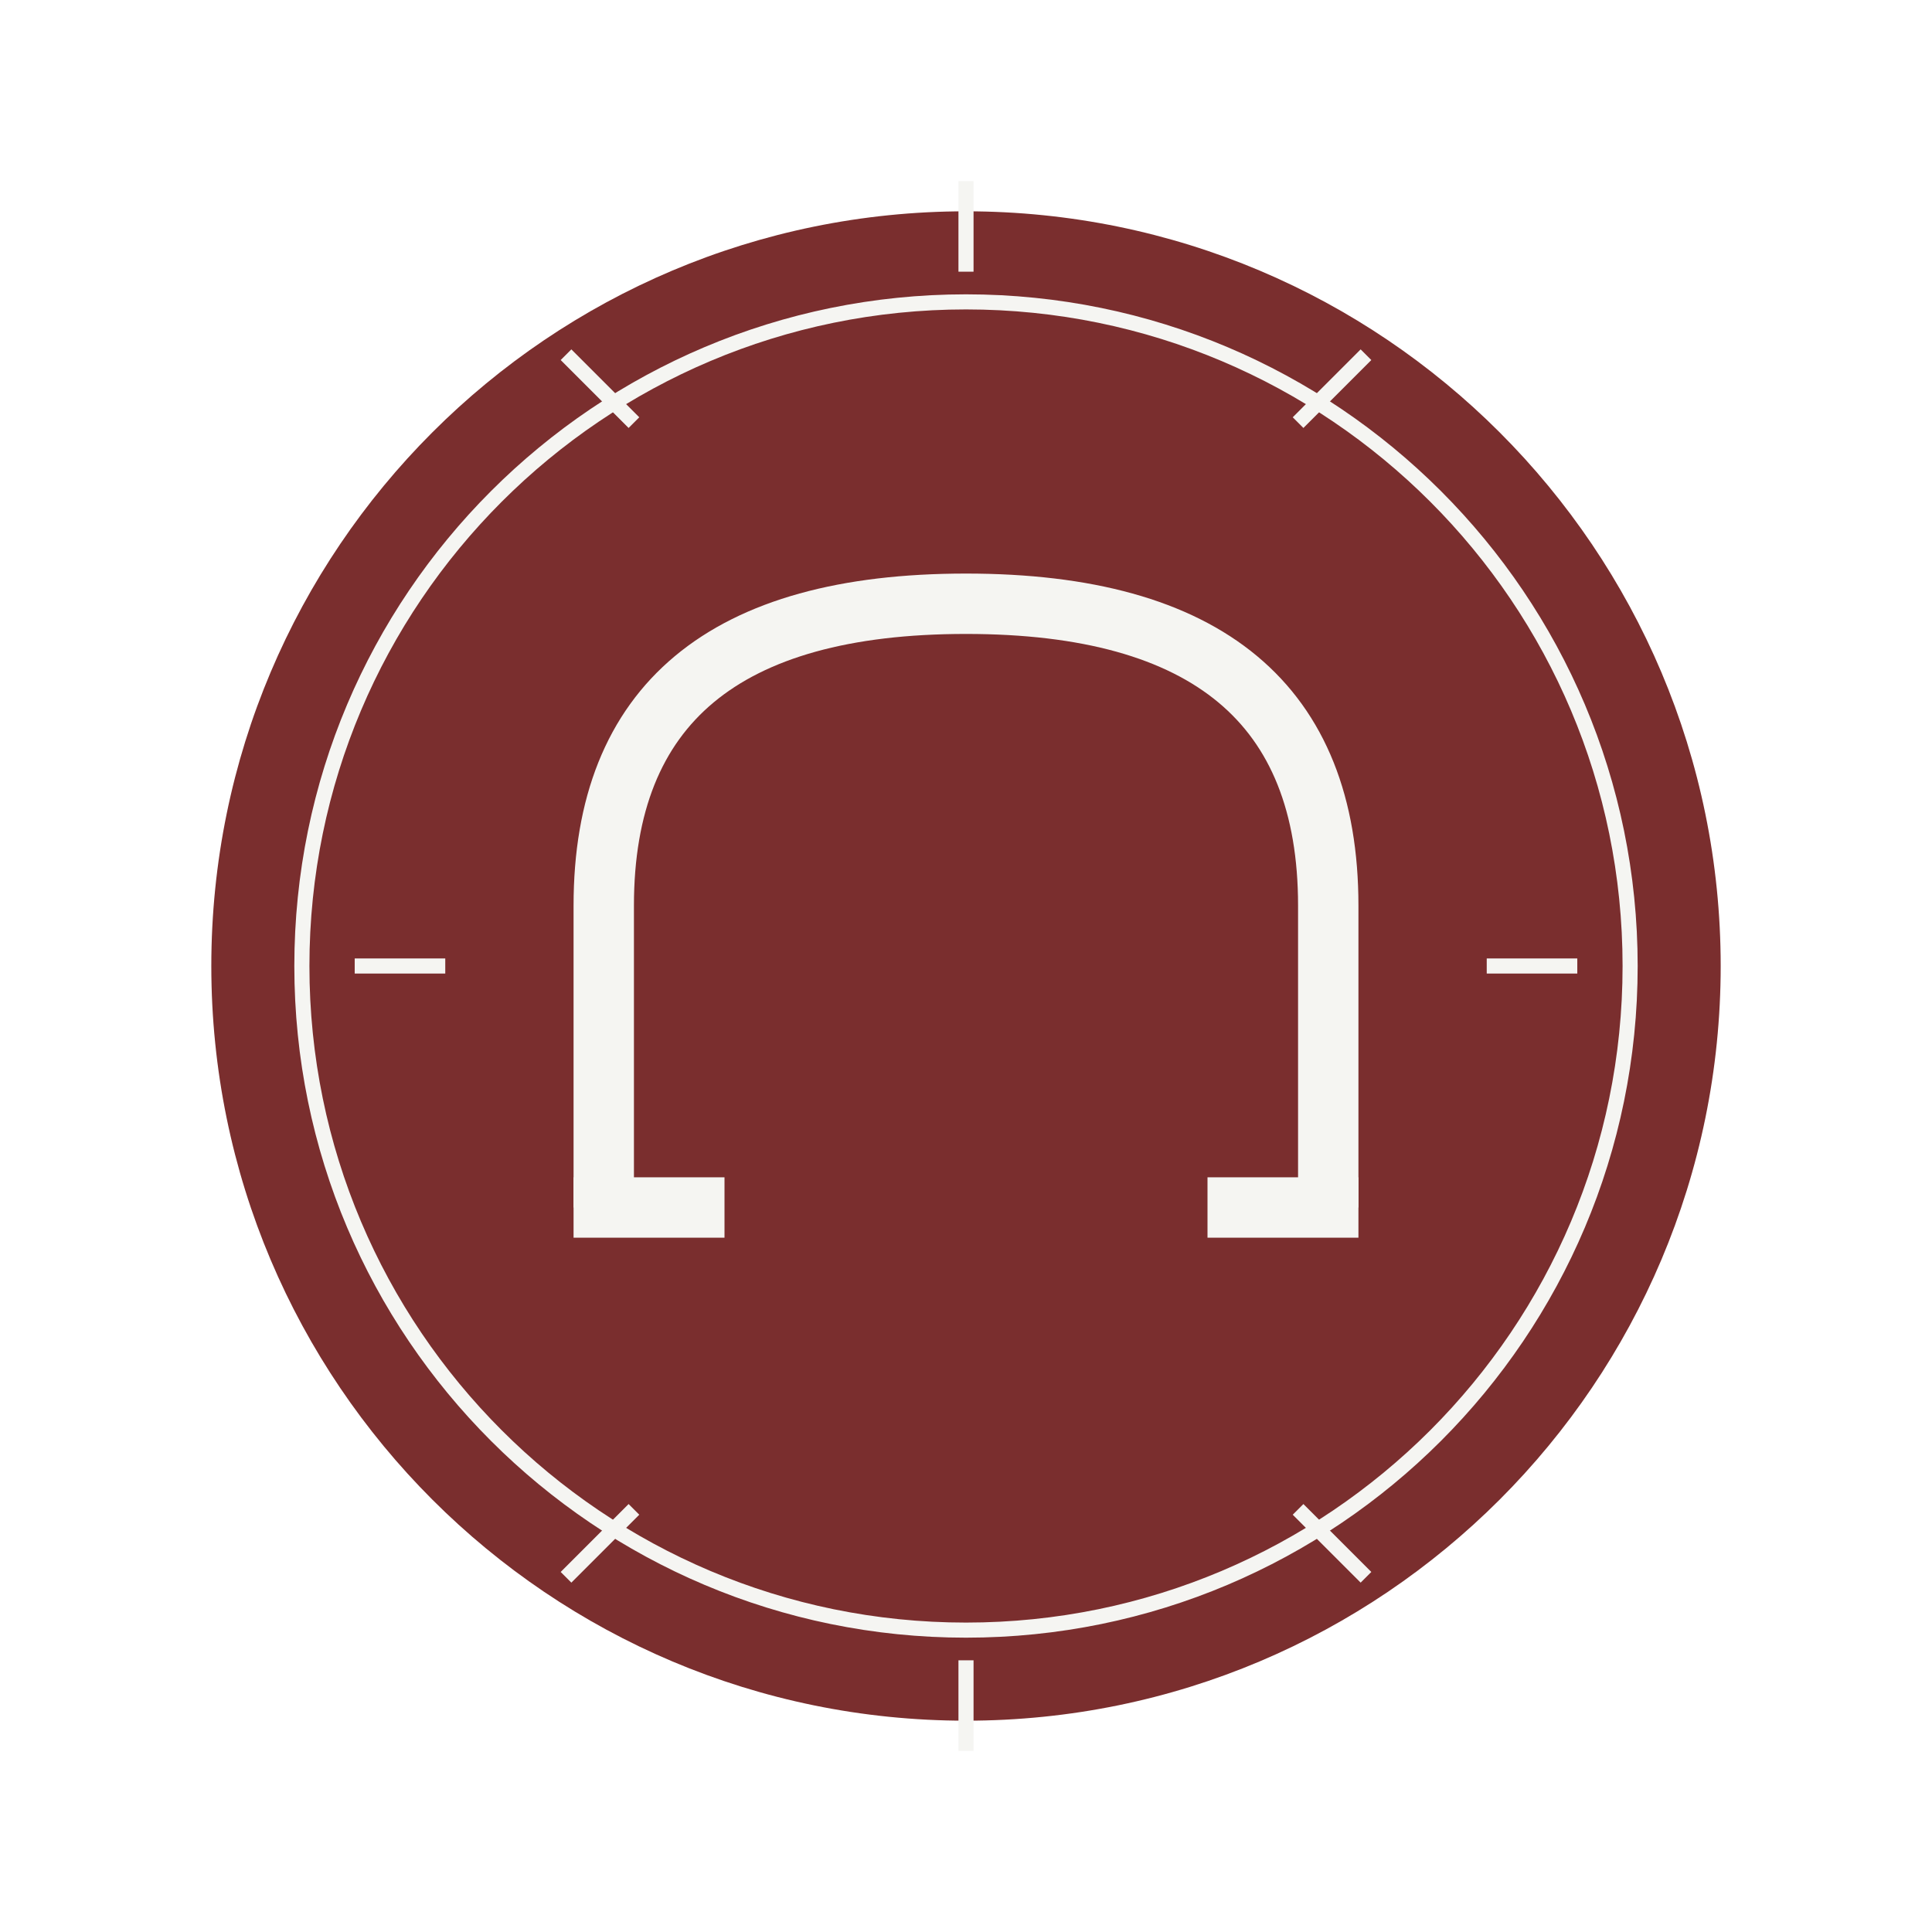
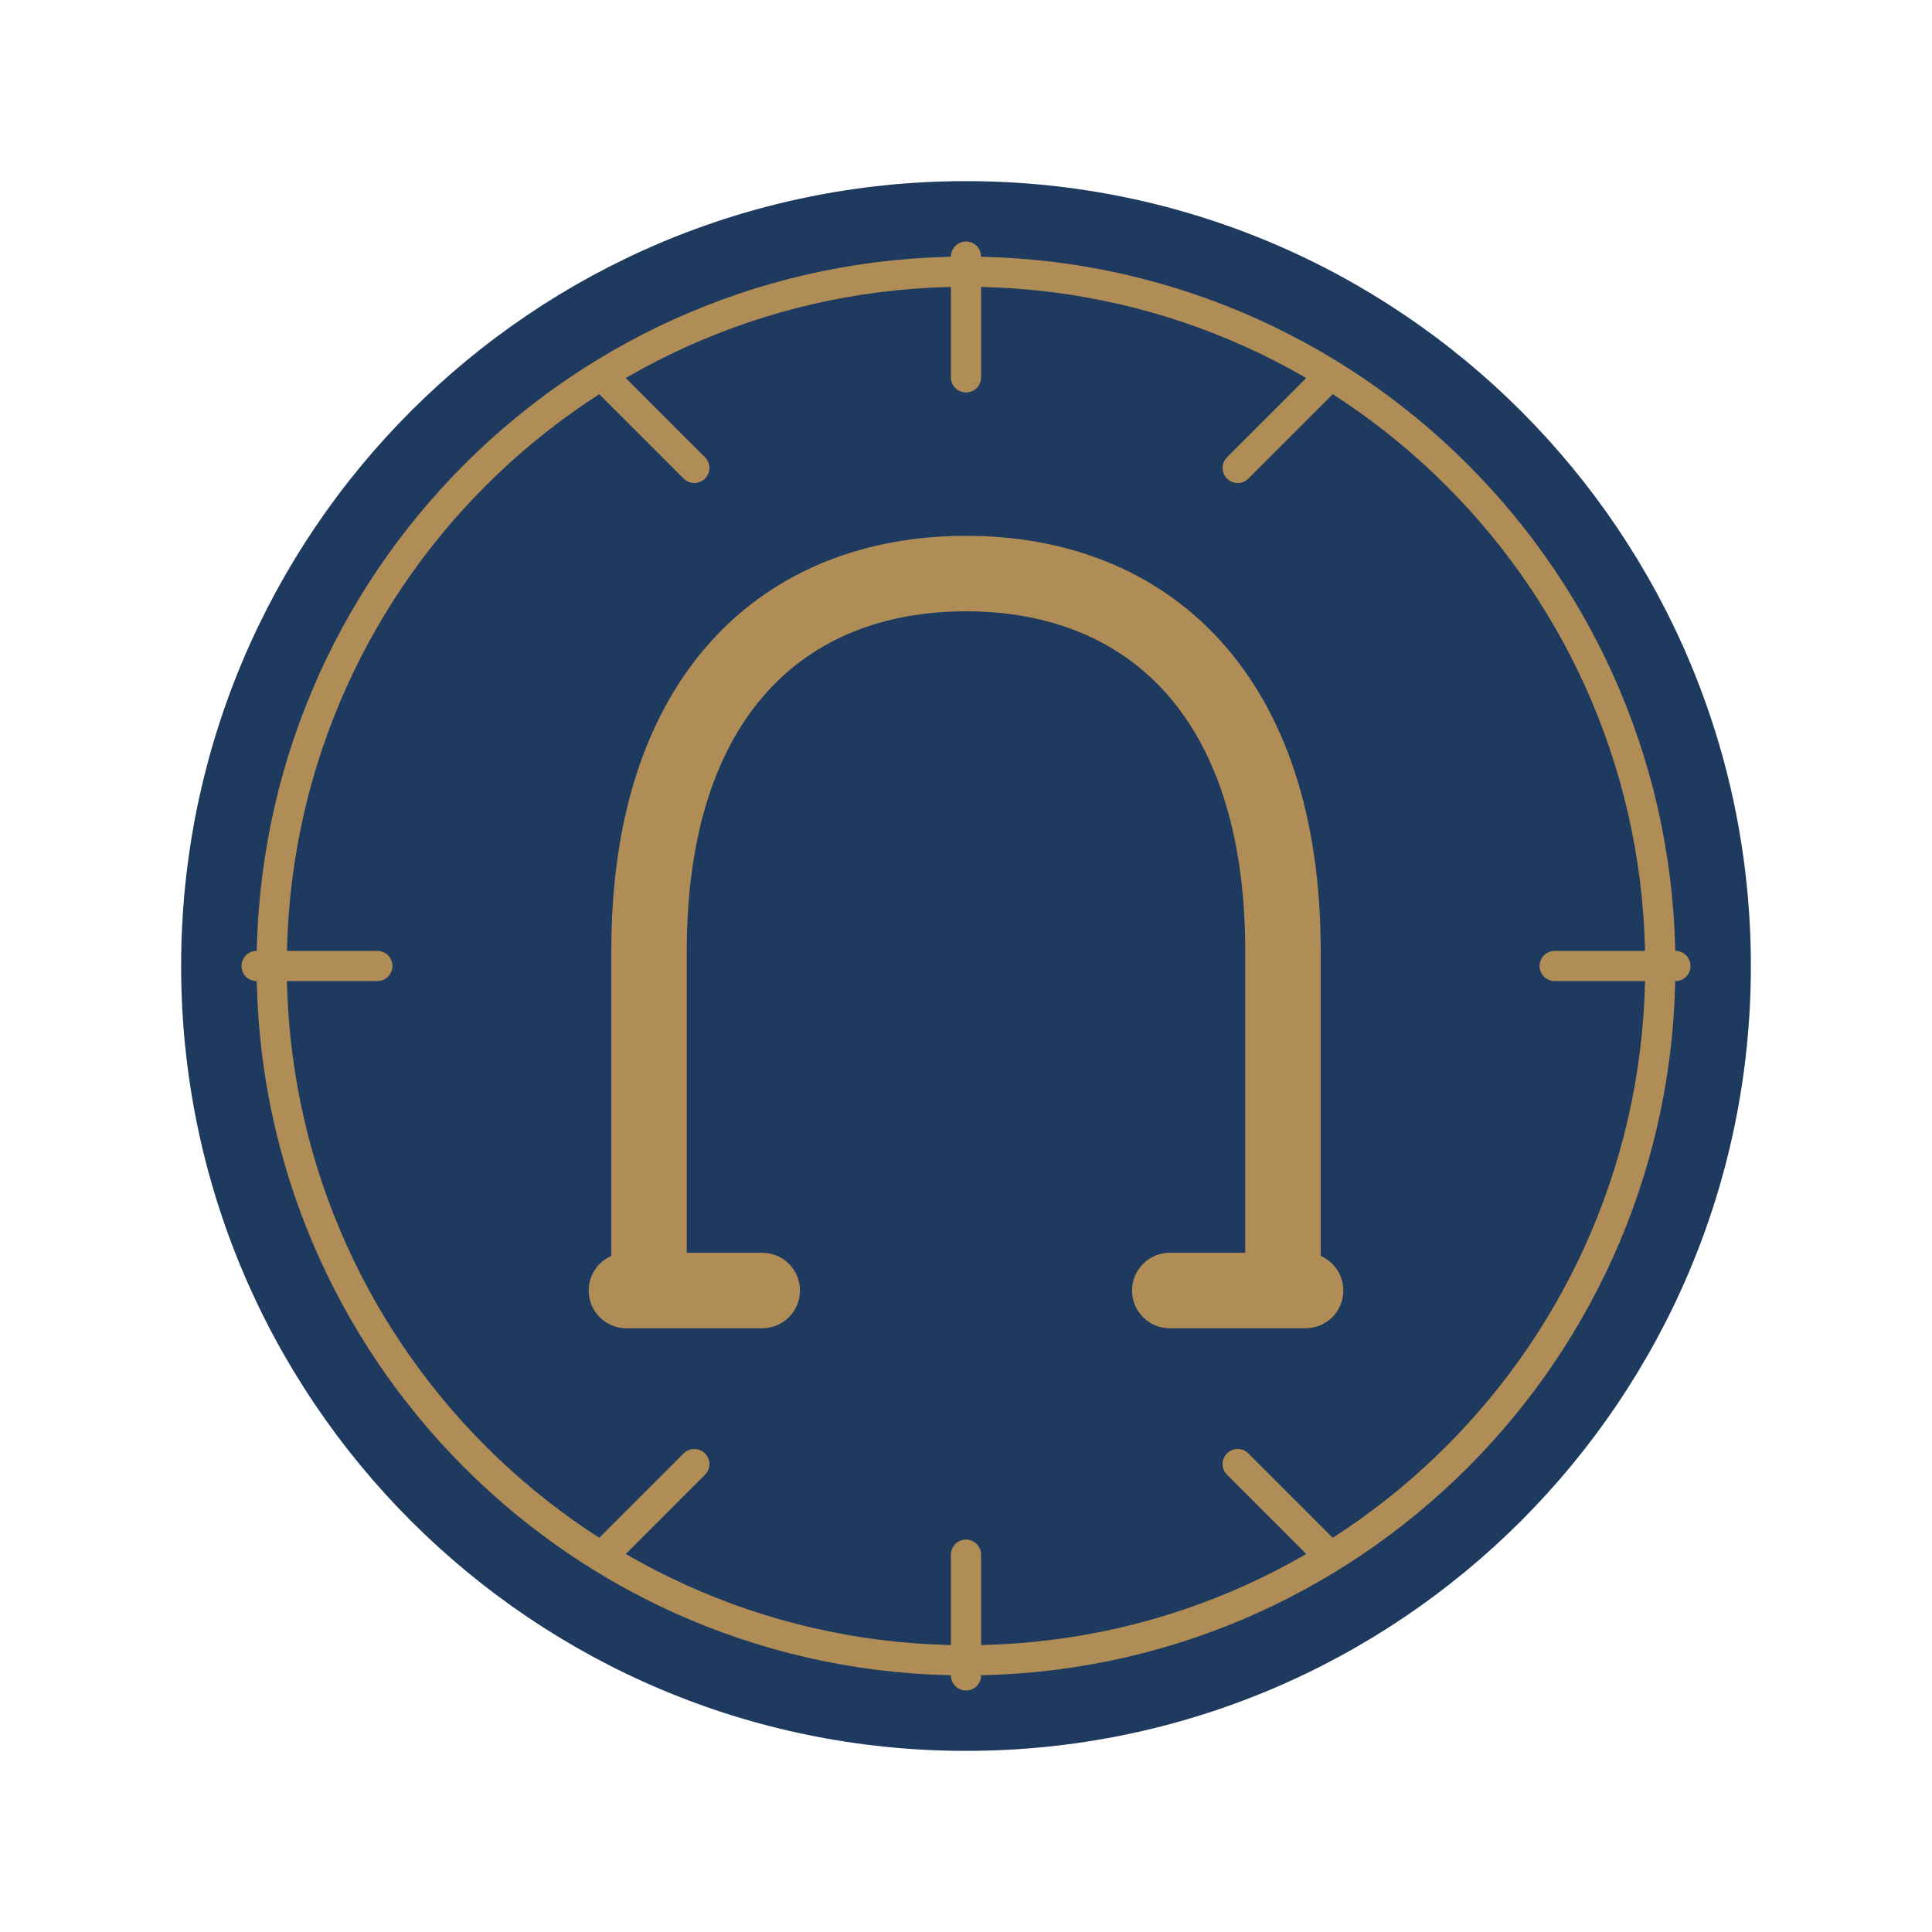
- <svg xmlns="http://www.w3.org/2000/svg" width="256" height="256" viewBox="0 0 256 256">
-   <defs>
-     <style>
-       .coin { fill: #7A2E2E; }
-       .symbol { fill: #F5F5F2; }
-     </style>
-   </defs>
-   <circle cx="128" cy="128" r="100" class="coin" />
-   <circle cx="128" cy="128" r="88" fill="none" stroke="#F5F5F2" stroke-width="2" />
-   <path d="M 80 160 L 80 120 Q 80 80 128 80 Q 176 80 176 120 L 176 160" fill="none" stroke="#F5F5F2" stroke-width="8" />
-   <rect x="76" y="156" width="20" height="8" class="symbol" />
-   <rect x="160" y="156" width="20" height="8" class="symbol" />
-   <line x1="128" y1="24" x2="128" y2="36" stroke="#F5F5F2" stroke-width="2" />
-   <line x1="181" y1="47" x2="172" y2="56" stroke="#F5F5F2" stroke-width="2" />
-   <line x1="209" y1="128" x2="197" y2="128" stroke="#F5F5F2" stroke-width="2" />
-   <line x1="181" y1="209" x2="172" y2="200" stroke="#F5F5F2" stroke-width="2" />
-   <line x1="128" y1="220" x2="128" y2="232" stroke="#F5F5F2" stroke-width="2" />
-   <line x1="75" y1="209" x2="84" y2="200" stroke="#F5F5F2" stroke-width="2" />
-   <line x1="47" y1="128" x2="59" y2="128" stroke="#F5F5F2" stroke-width="2" />
-   <line x1="75" y1="47" x2="84" y2="56" stroke="#F5F5F2" stroke-width="2" />
+ <svg xmlns="http://www.w3.org/2000/svg" width="256" height="256" viewBox="0 0 256 256" role="img" aria-label="OBOLOS Token (Bronze Brand Edition)">
+   <circle cx="128" cy="128" r="104" fill="#1F3A5F" />
+   <circle cx="128" cy="128" r="92" fill="none" stroke="#B08D57" stroke-width="4" />
+   <path d="M86 170            V126            C86 92 104 76 128 76            C152 76 170 92 170 126            V170" fill="none" stroke="#B08D57" stroke-width="10" stroke-linecap="round" stroke-linejoin="round" />
+   <rect x="78" y="166" width="28" height="10" rx="5" fill="#B08D57" />
+   <rect x="150" y="166" width="28" height="10" rx="5" fill="#B08D57" />
+   <g fill="none" stroke="#B08D57" stroke-width="4" stroke-linecap="round">
+     <path d="M128 34 V50" />
+     <path d="M176 50 L164 62" />
+     <path d="M222 128 H206" />
+     <path d="M176 206 L164 194" />
+     <path d="M128 222 V206" />
+     <path d="M80 206 L92 194" />
+     <path d="M34 128 H50" />
+     <path d="M80 50 L92 62" />
+   </g>
</svg>
